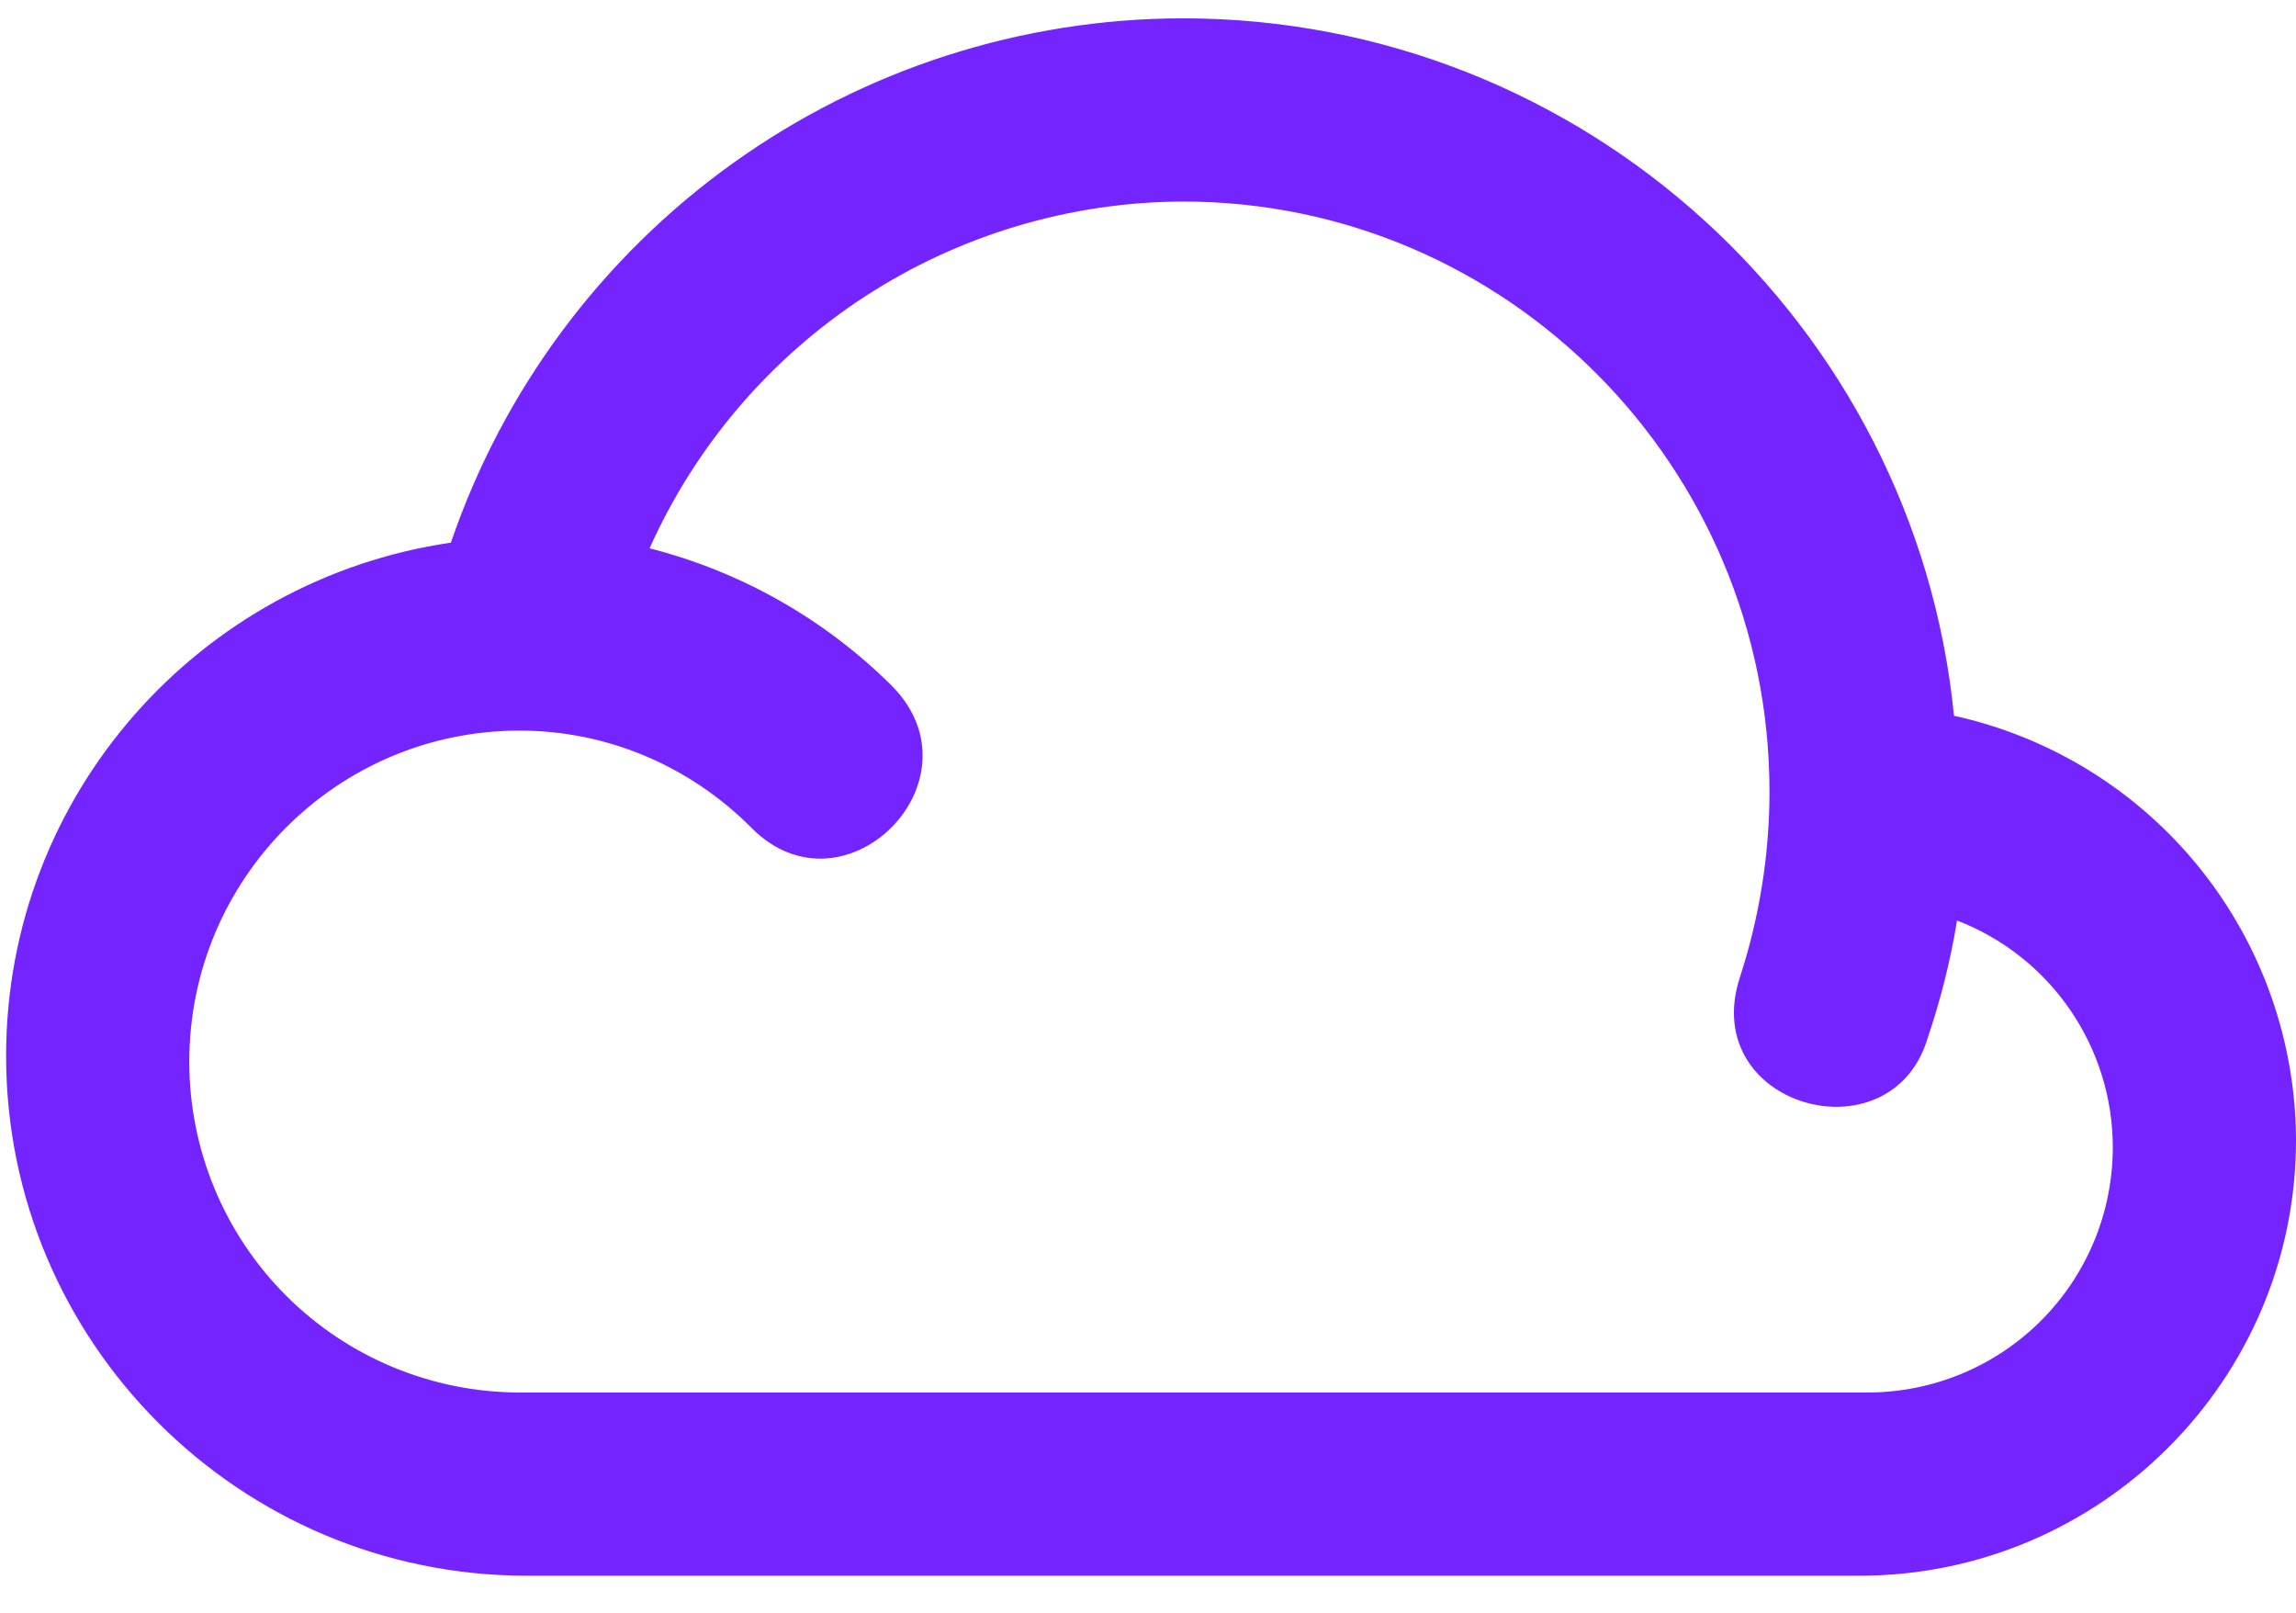
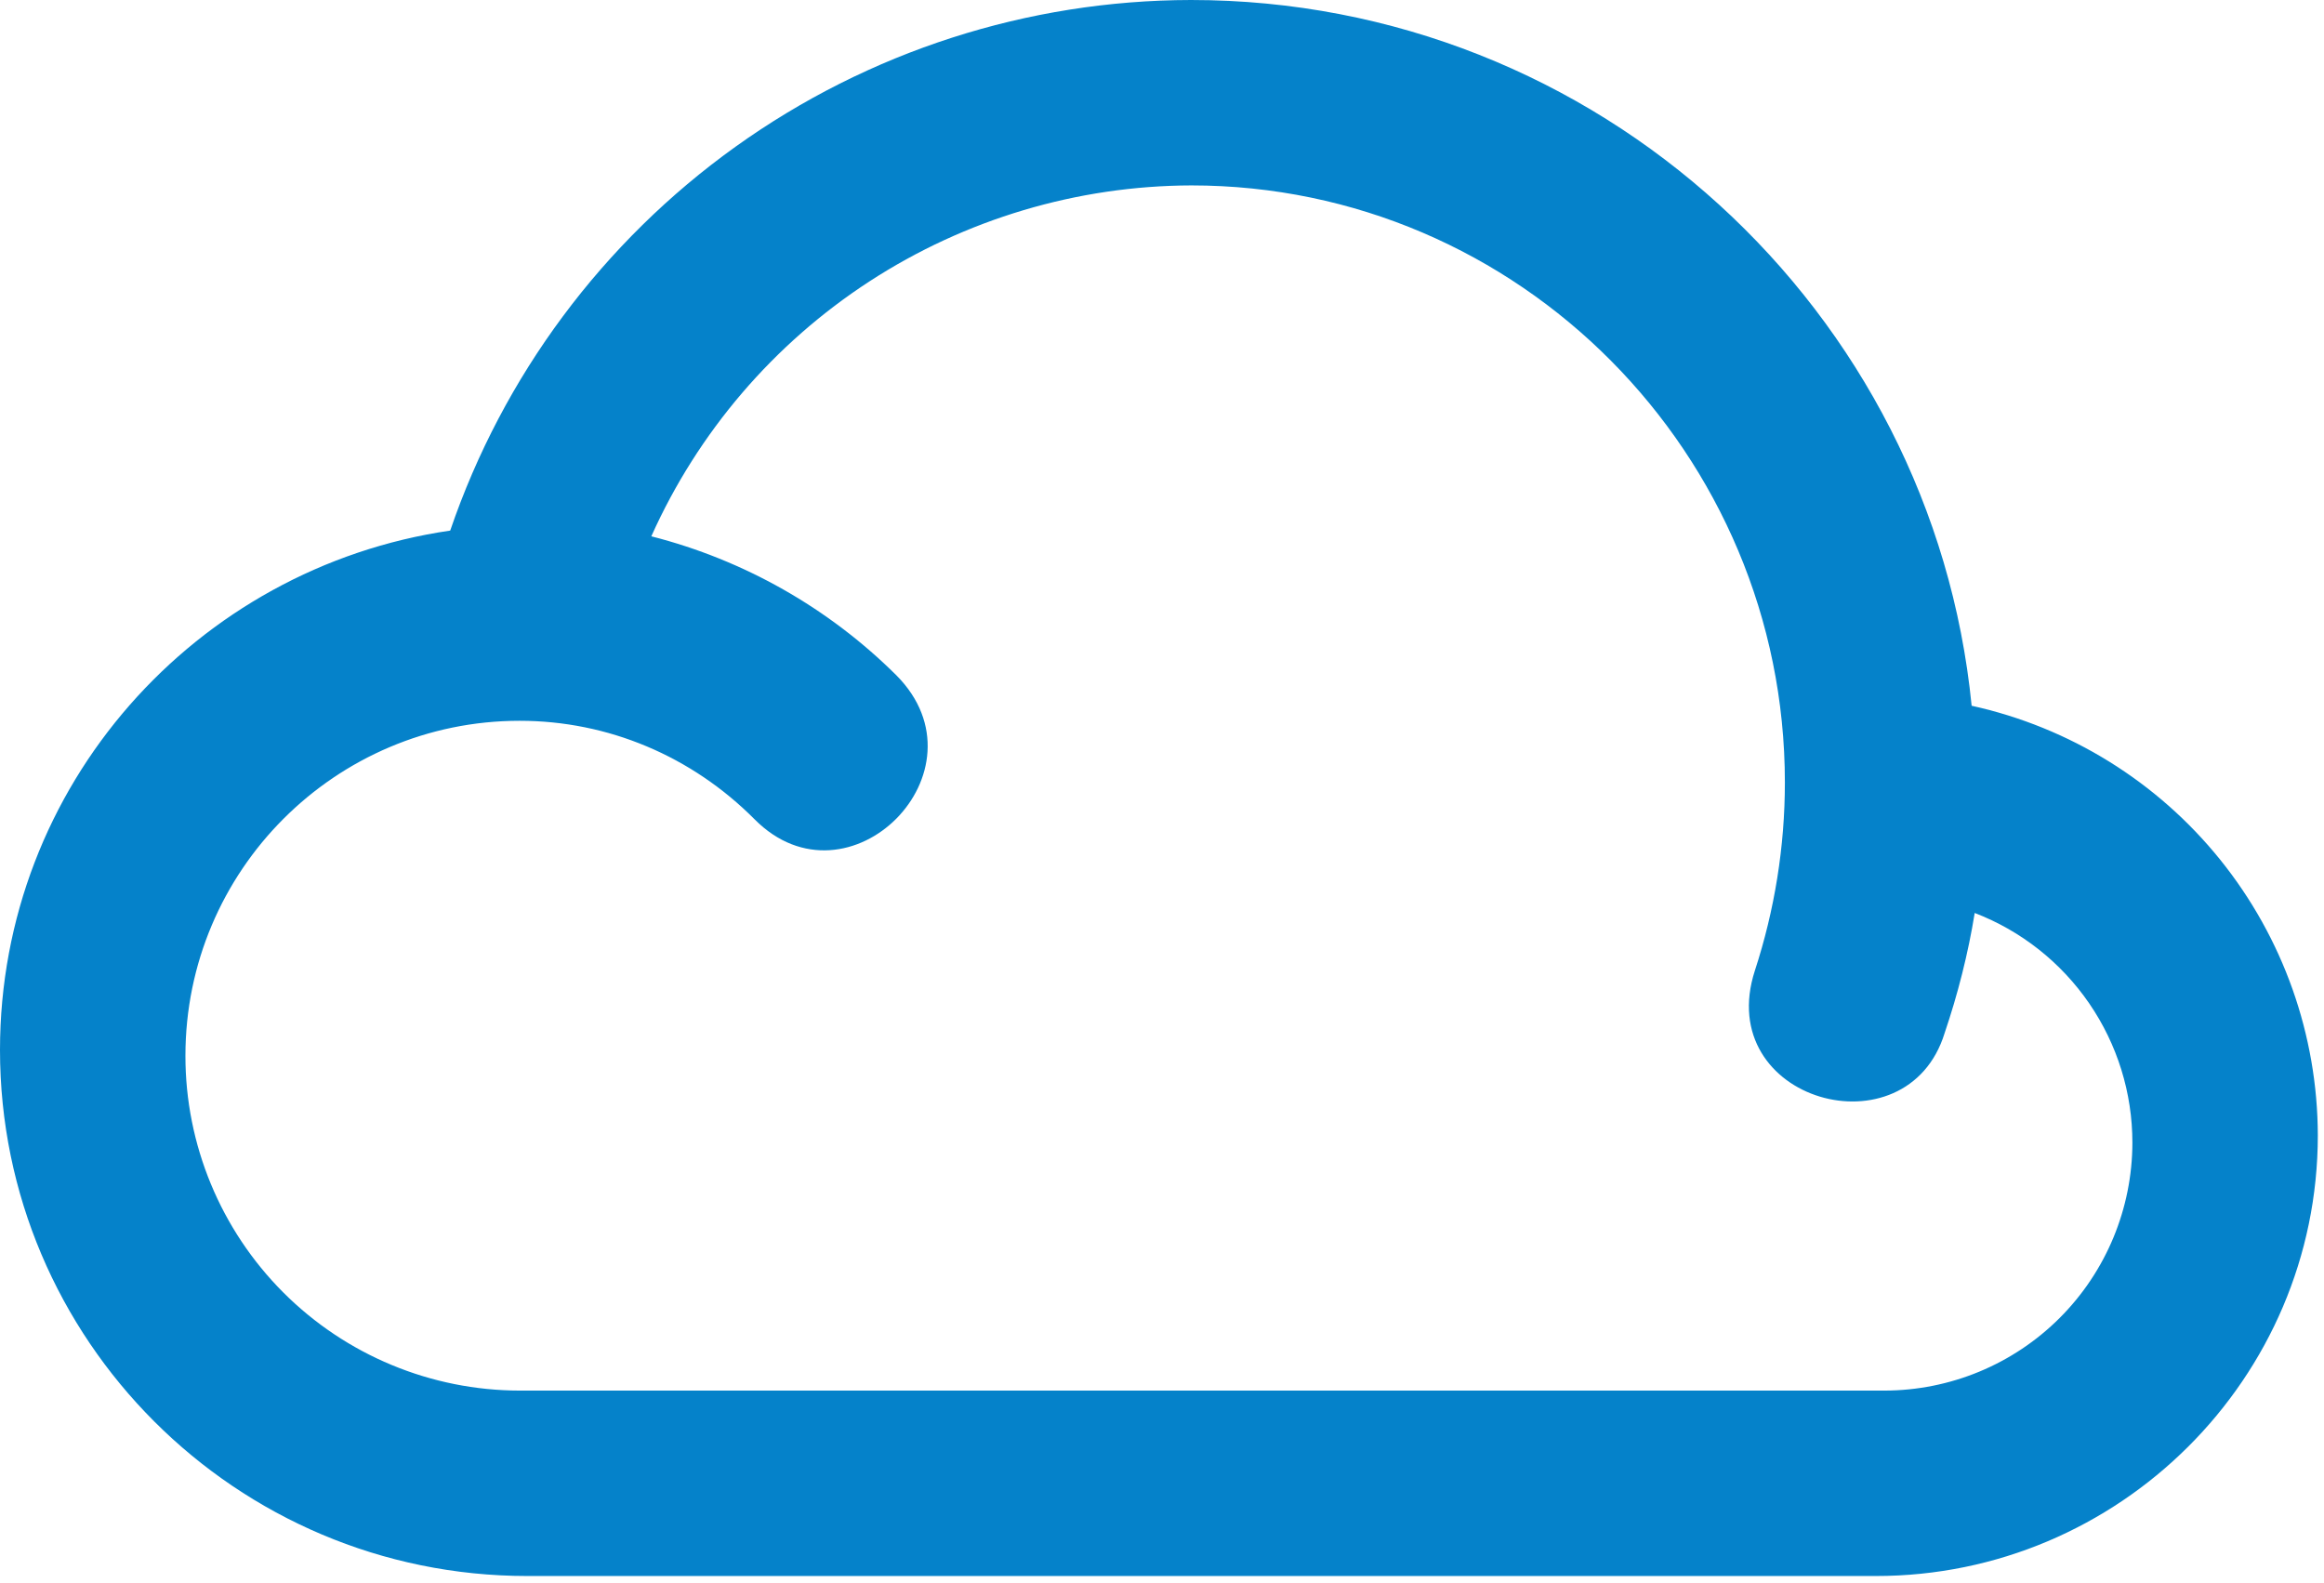
- <svg xmlns="http://www.w3.org/2000/svg" width="47" height="33" viewBox="0 0 47 33" fill="none">
-   <path d="M24.211 0.375C20.907 0.38 17.688 1.417 15.002 3.341C12.316 5.265 10.298 7.979 9.23 11.106C4.085 11.856 0.125 16.264 0.125 21.611C0.125 27.465 4.893 32.25 10.79 32.25H38.064C42.98 32.25 47 28.253 47 23.336C46.995 21.308 46.298 19.342 45.026 17.763C43.753 16.183 41.98 15.085 39.999 14.649C39.209 6.658 32.435 0.375 24.211 0.375ZM24.219 4.125C30.847 4.125 36.222 9.559 36.222 16.2C36.222 17.499 36.014 18.784 35.615 20.006C34.76 22.648 38.694 23.738 39.453 21.268C39.719 20.484 39.928 19.663 40.061 18.84C41 19.201 41.807 19.839 42.376 20.668C42.946 21.498 43.25 22.48 43.25 23.486C43.248 24.816 42.72 26.09 41.78 27.03C40.84 27.97 39.566 28.498 38.236 28.5H10.636C8.842 28.498 7.122 27.784 5.854 26.515C4.586 25.245 3.874 23.524 3.875 21.729C3.875 17.979 6.912 14.953 10.634 14.953C12.419 14.953 14.113 15.666 15.386 16.946C17.285 18.859 20.174 15.967 18.254 14.034C16.883 12.671 15.171 11.7 13.297 11.222C14.242 9.114 15.775 7.323 17.712 6.064C19.649 4.806 21.909 4.132 24.219 4.125Z" fill="#7424FF" />
+ <svg xmlns="http://www.w3.org/2000/svg" width="47" height="32" viewBox="0 0 47 32" fill="none">
+   <path d="M24.086 0C20.782 0.005 17.563 1.042 14.877 2.966C12.191 4.89 10.173 7.604 9.105 10.731C3.96 11.481 0 15.889 0 21.236C0 27.09 4.768 31.875 10.665 31.875H37.939C42.855 31.875 46.875 27.878 46.875 22.961C46.87 20.933 46.173 18.967 44.901 17.388C43.628 15.808 41.855 14.71 39.874 14.274C39.084 6.283 32.31 0 24.086 0ZM24.094 3.75C30.722 3.75 36.097 9.184 36.097 15.825C36.097 17.124 35.889 18.409 35.49 19.631C34.635 22.273 38.569 23.363 39.328 20.893C39.594 20.109 39.803 19.288 39.936 18.465C40.875 18.826 41.682 19.464 42.251 20.293C42.821 21.123 43.125 22.105 43.125 23.111C43.123 24.441 42.595 25.715 41.655 26.655C40.715 27.595 39.441 28.123 38.111 28.125H10.511C8.717 28.123 6.997 27.409 5.729 26.14C4.461 24.87 3.749 23.149 3.75 21.354C3.75 17.604 6.787 14.578 10.509 14.578C12.294 14.578 13.988 15.291 15.261 16.571C17.16 18.484 20.049 15.592 18.129 13.659C16.758 12.296 15.046 11.325 13.172 10.847C14.117 8.739 15.65 6.948 17.587 5.689C19.524 4.431 21.784 3.757 24.094 3.75Z" fill="#0582CA" />
</svg>
